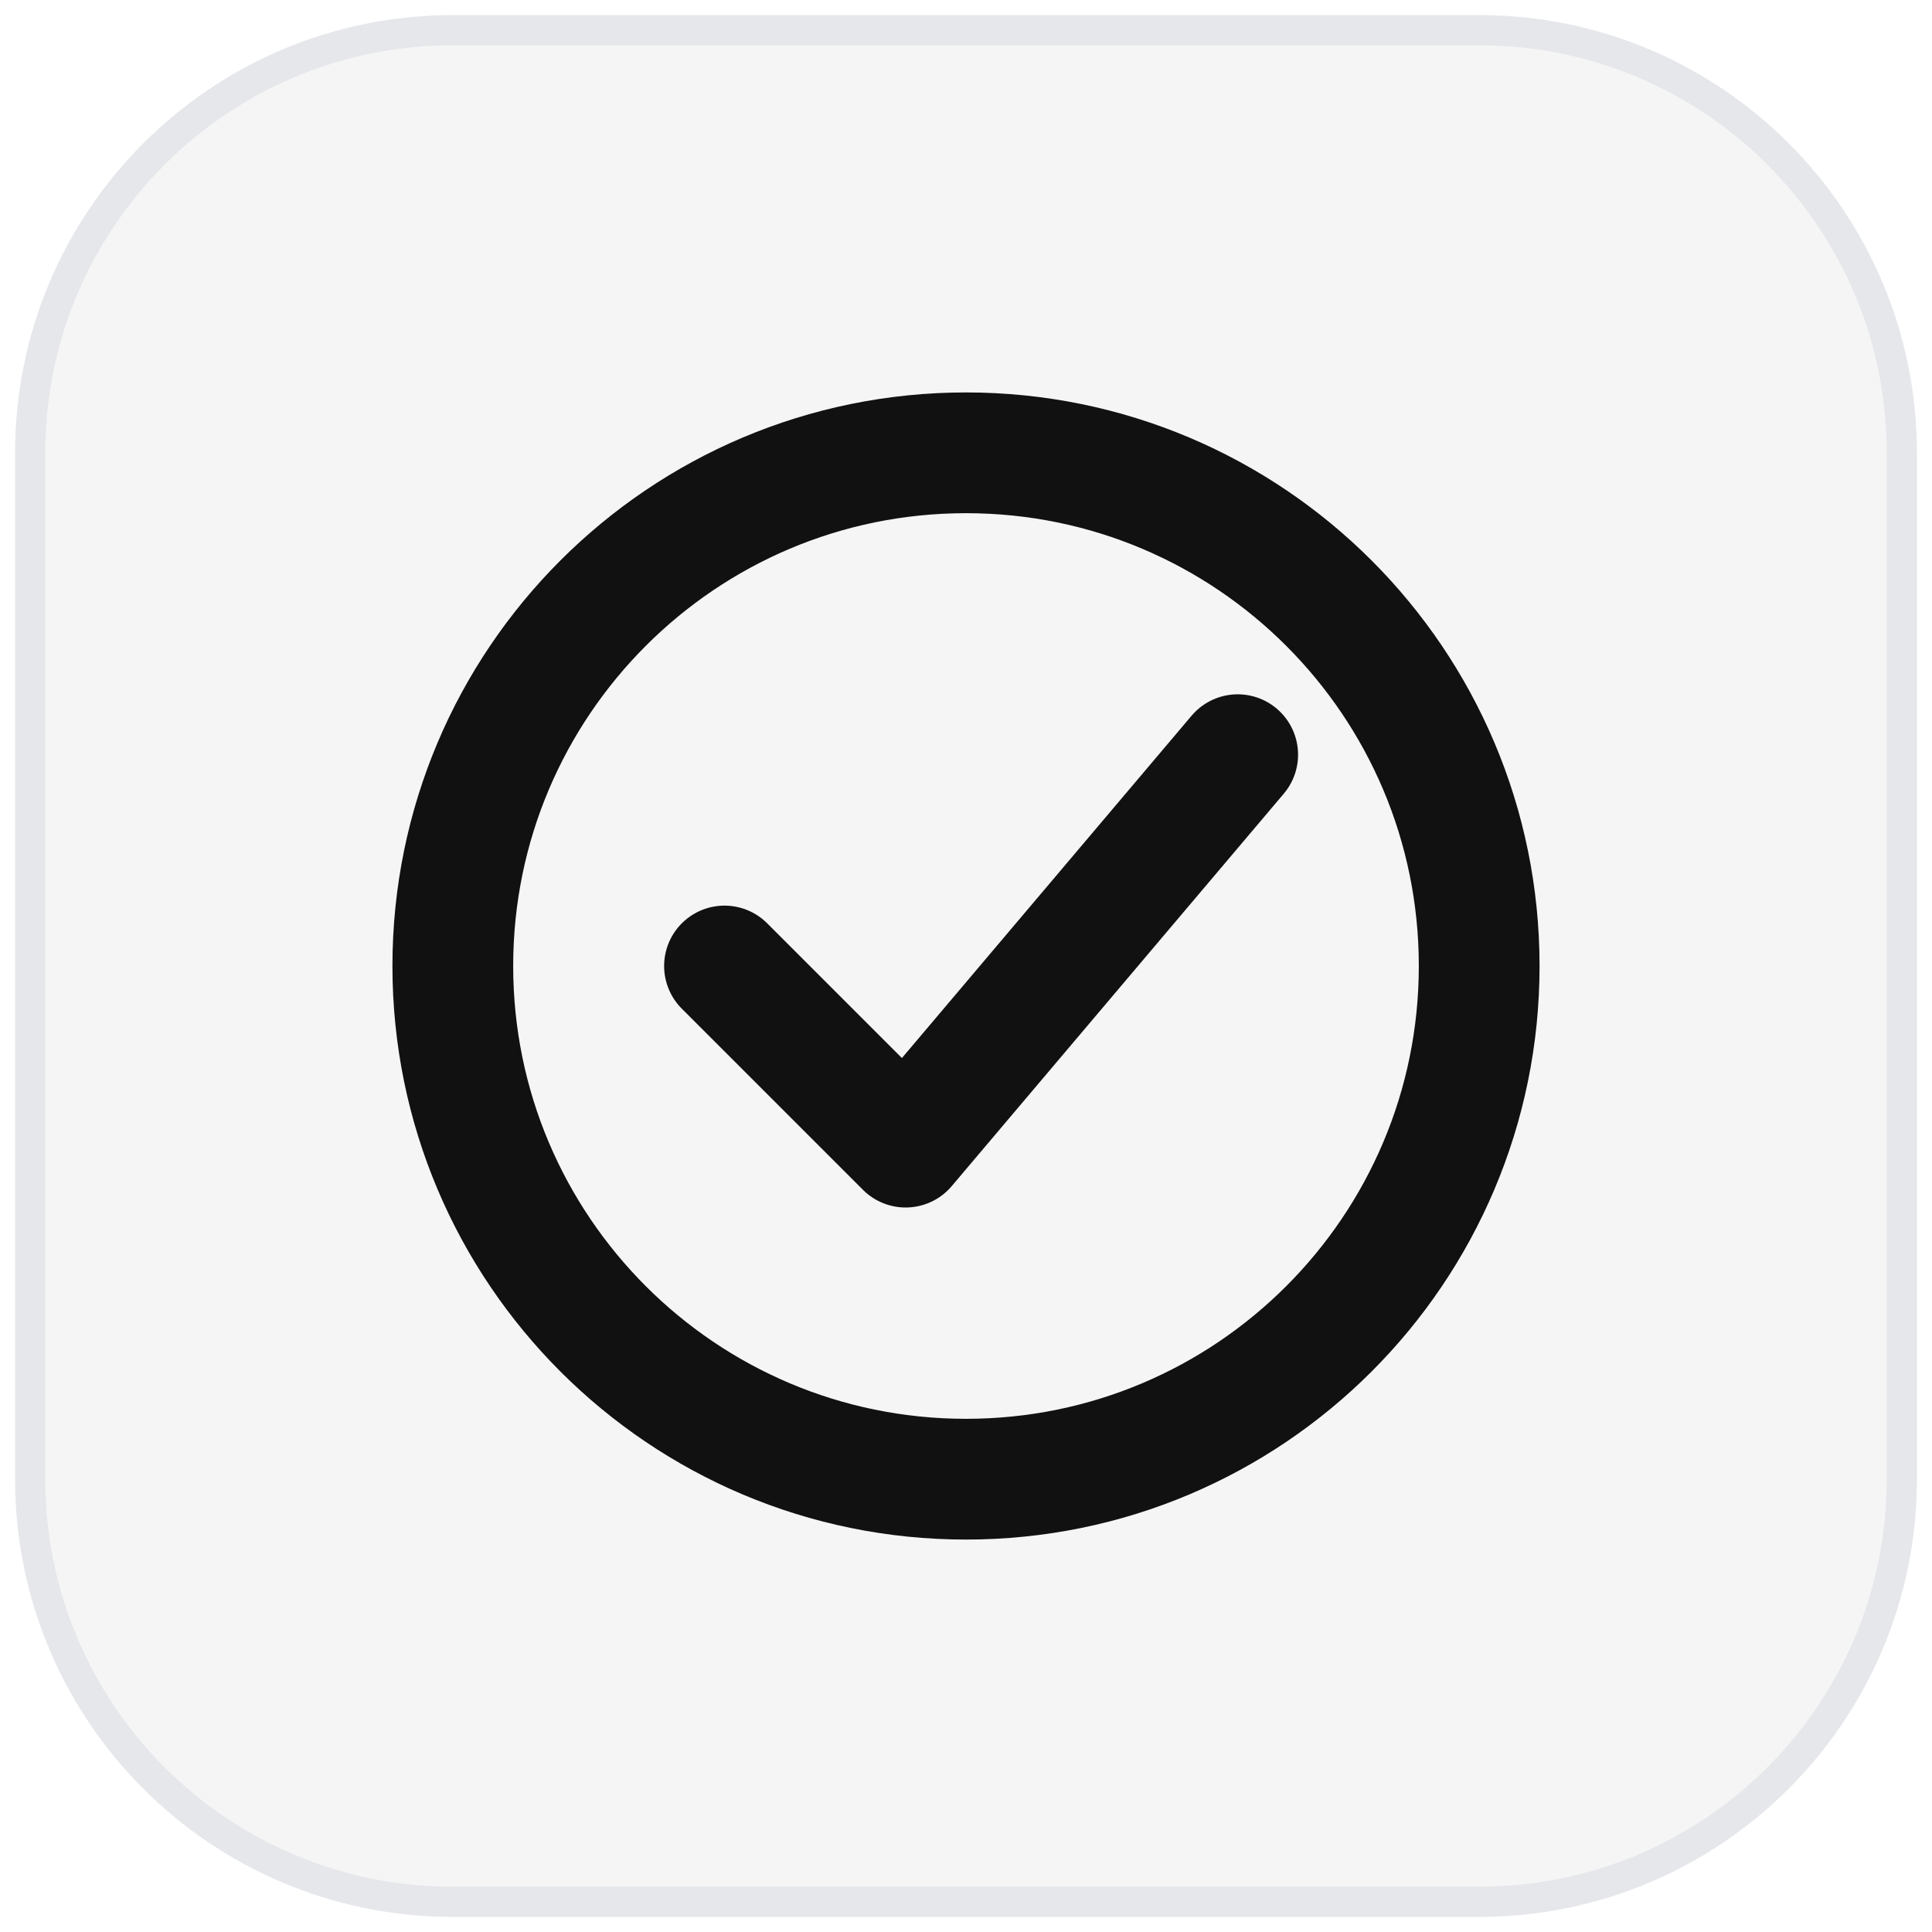
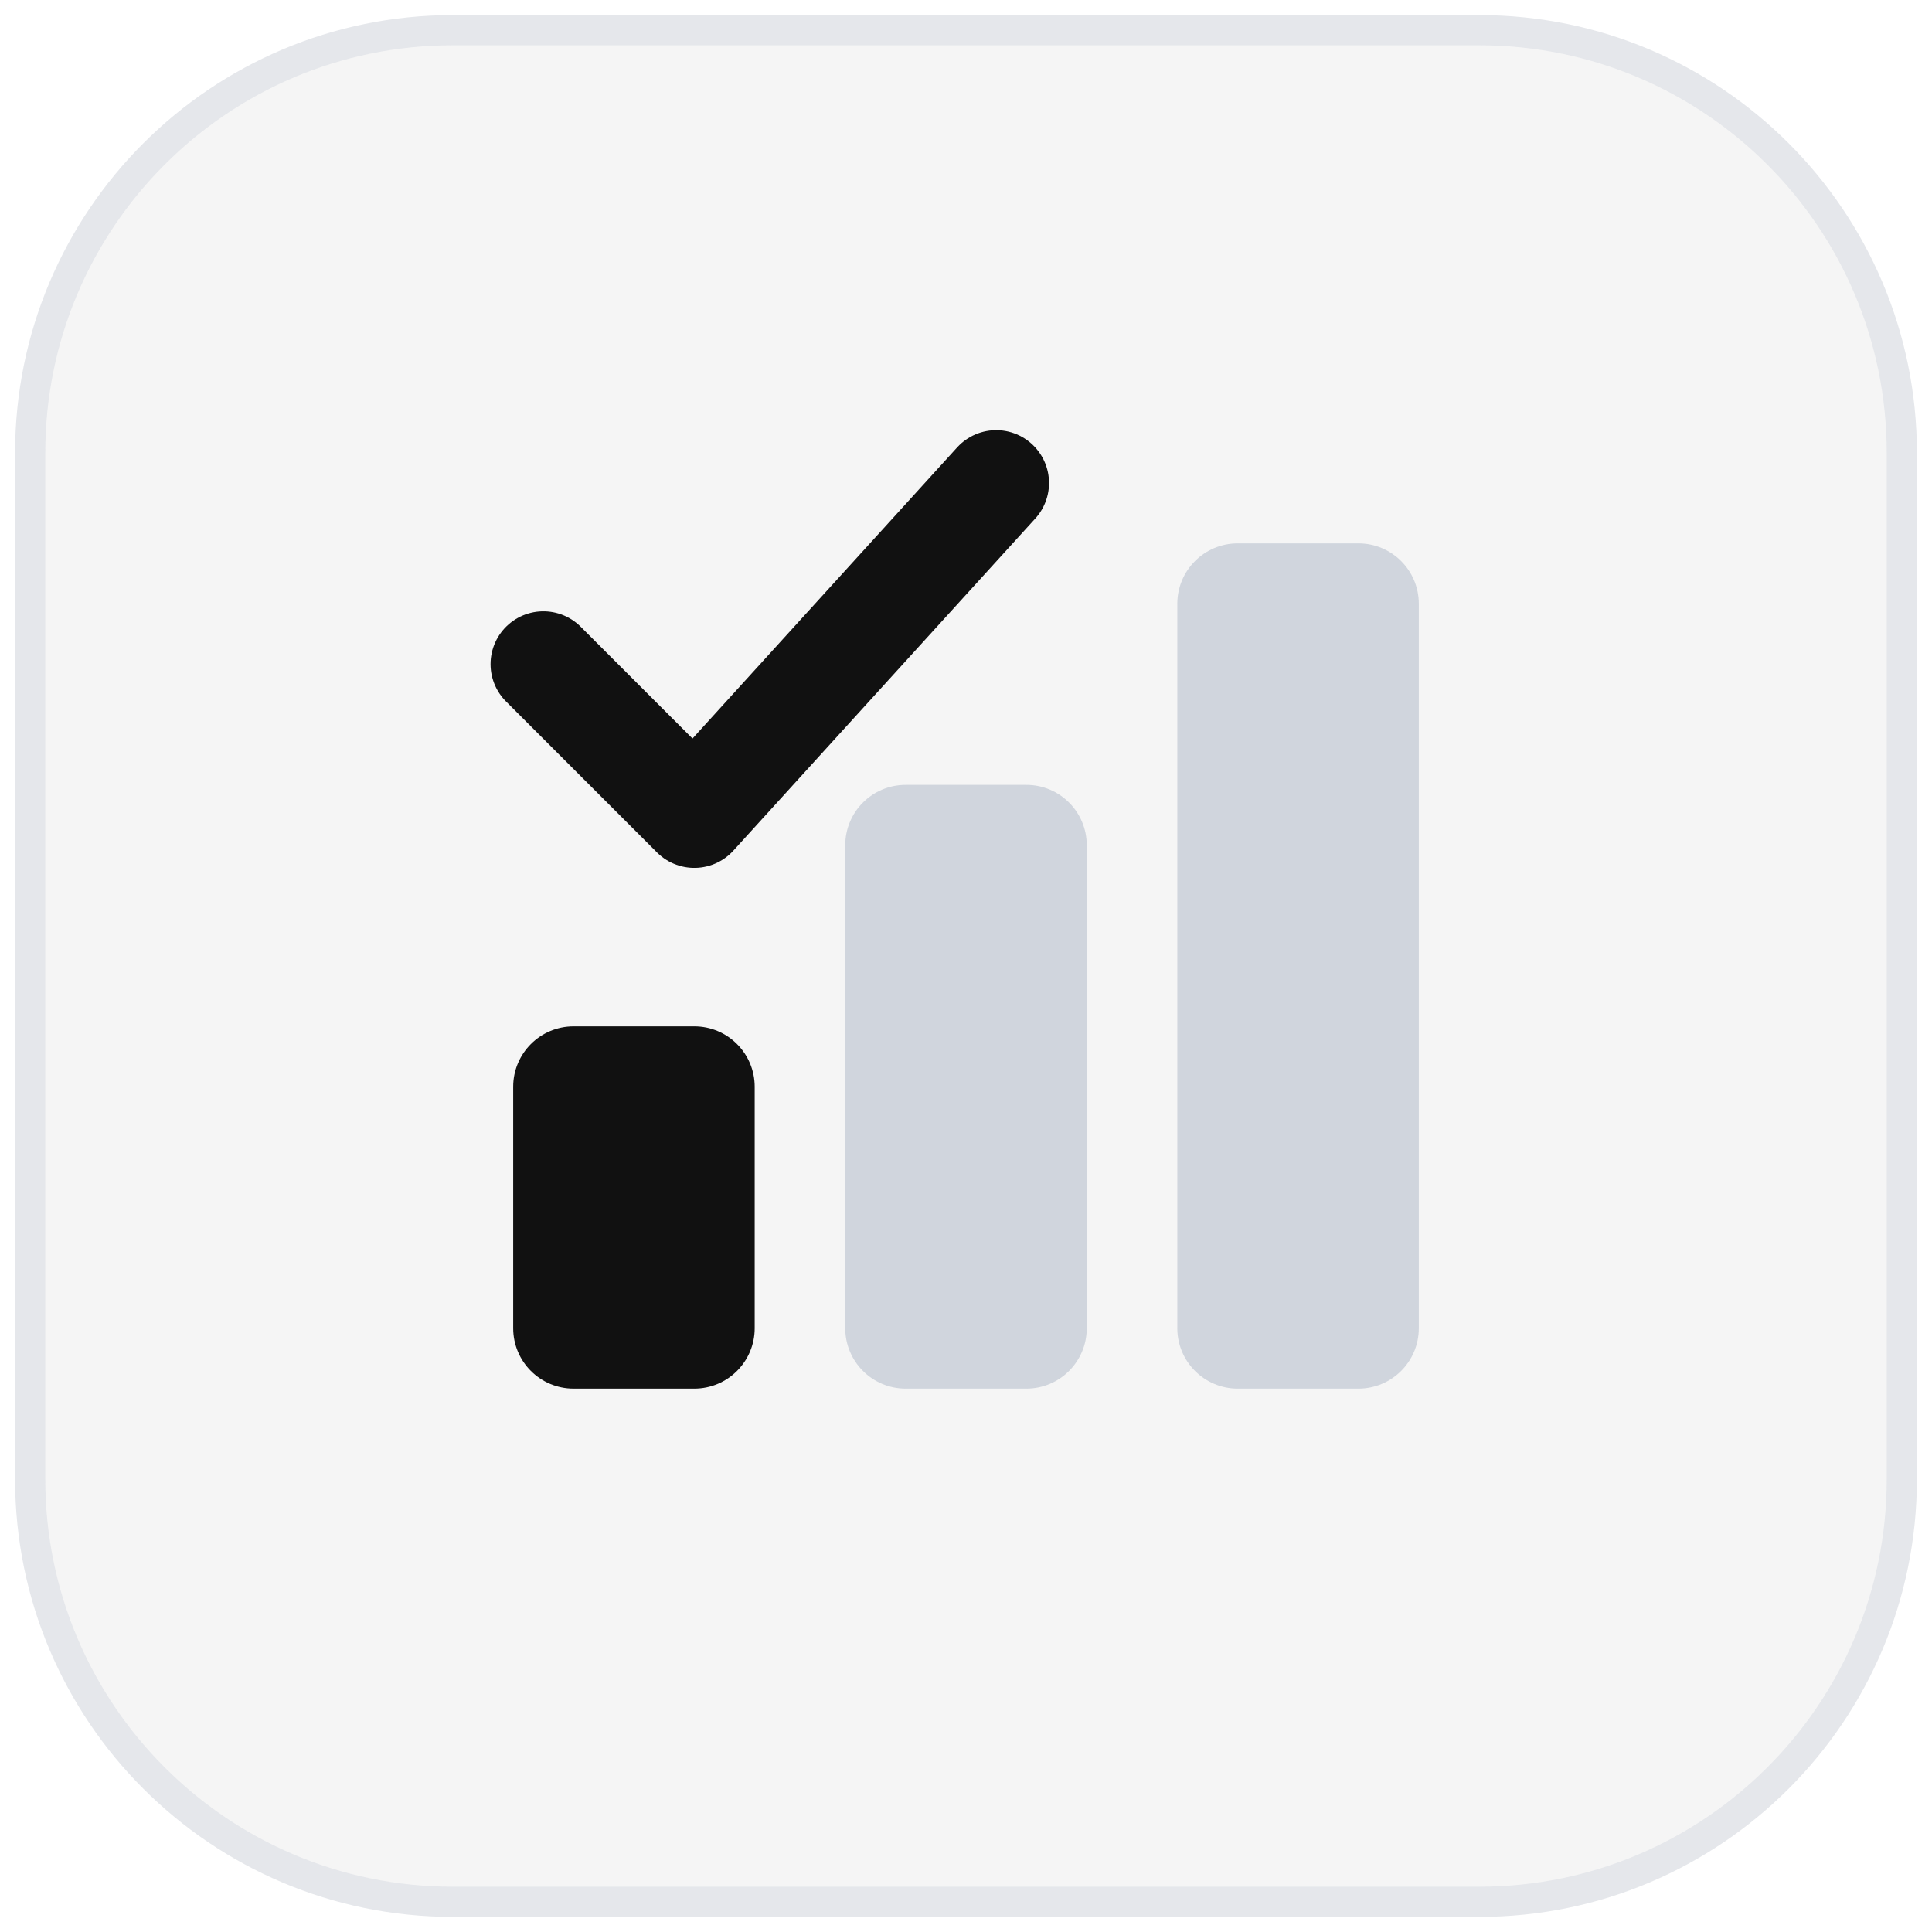
- <svg xmlns="http://www.w3.org/2000/svg" viewBox="0 0 64 64" role="img" aria-label="easy quiz complete">
+ <svg xmlns="http://www.w3.org/2000/svg" viewBox="0 0 64 64" role="img" aria-label="Зелёная зона">
  <rect x="1" y="1" width="62" height="62" rx="14" fill="#f5f5f5" stroke="#e5e7eb" />
-   <circle cx="32" cy="32" r="17" fill="none" stroke="#111111" stroke-width="4" />
-   <path d="M24 32L30 38L41 25" fill="none" stroke="#111111" stroke-width="4" stroke-linecap="round" stroke-linejoin="round" />
+   <rect x="17" y="34" width="8" height="12" rx="2" fill="#111111" />
+   <rect x="28" y="26" width="8" height="20" rx="2" fill="#d0d5dd" />
+   <rect x="39" y="18" width="8" height="28" rx="2" fill="#d0d5dd" />
+   <path d="M18 22L23 27L33 16" fill="none" stroke="#111111" stroke-width="3.5" stroke-linecap="round" stroke-linejoin="round" />
</svg>
